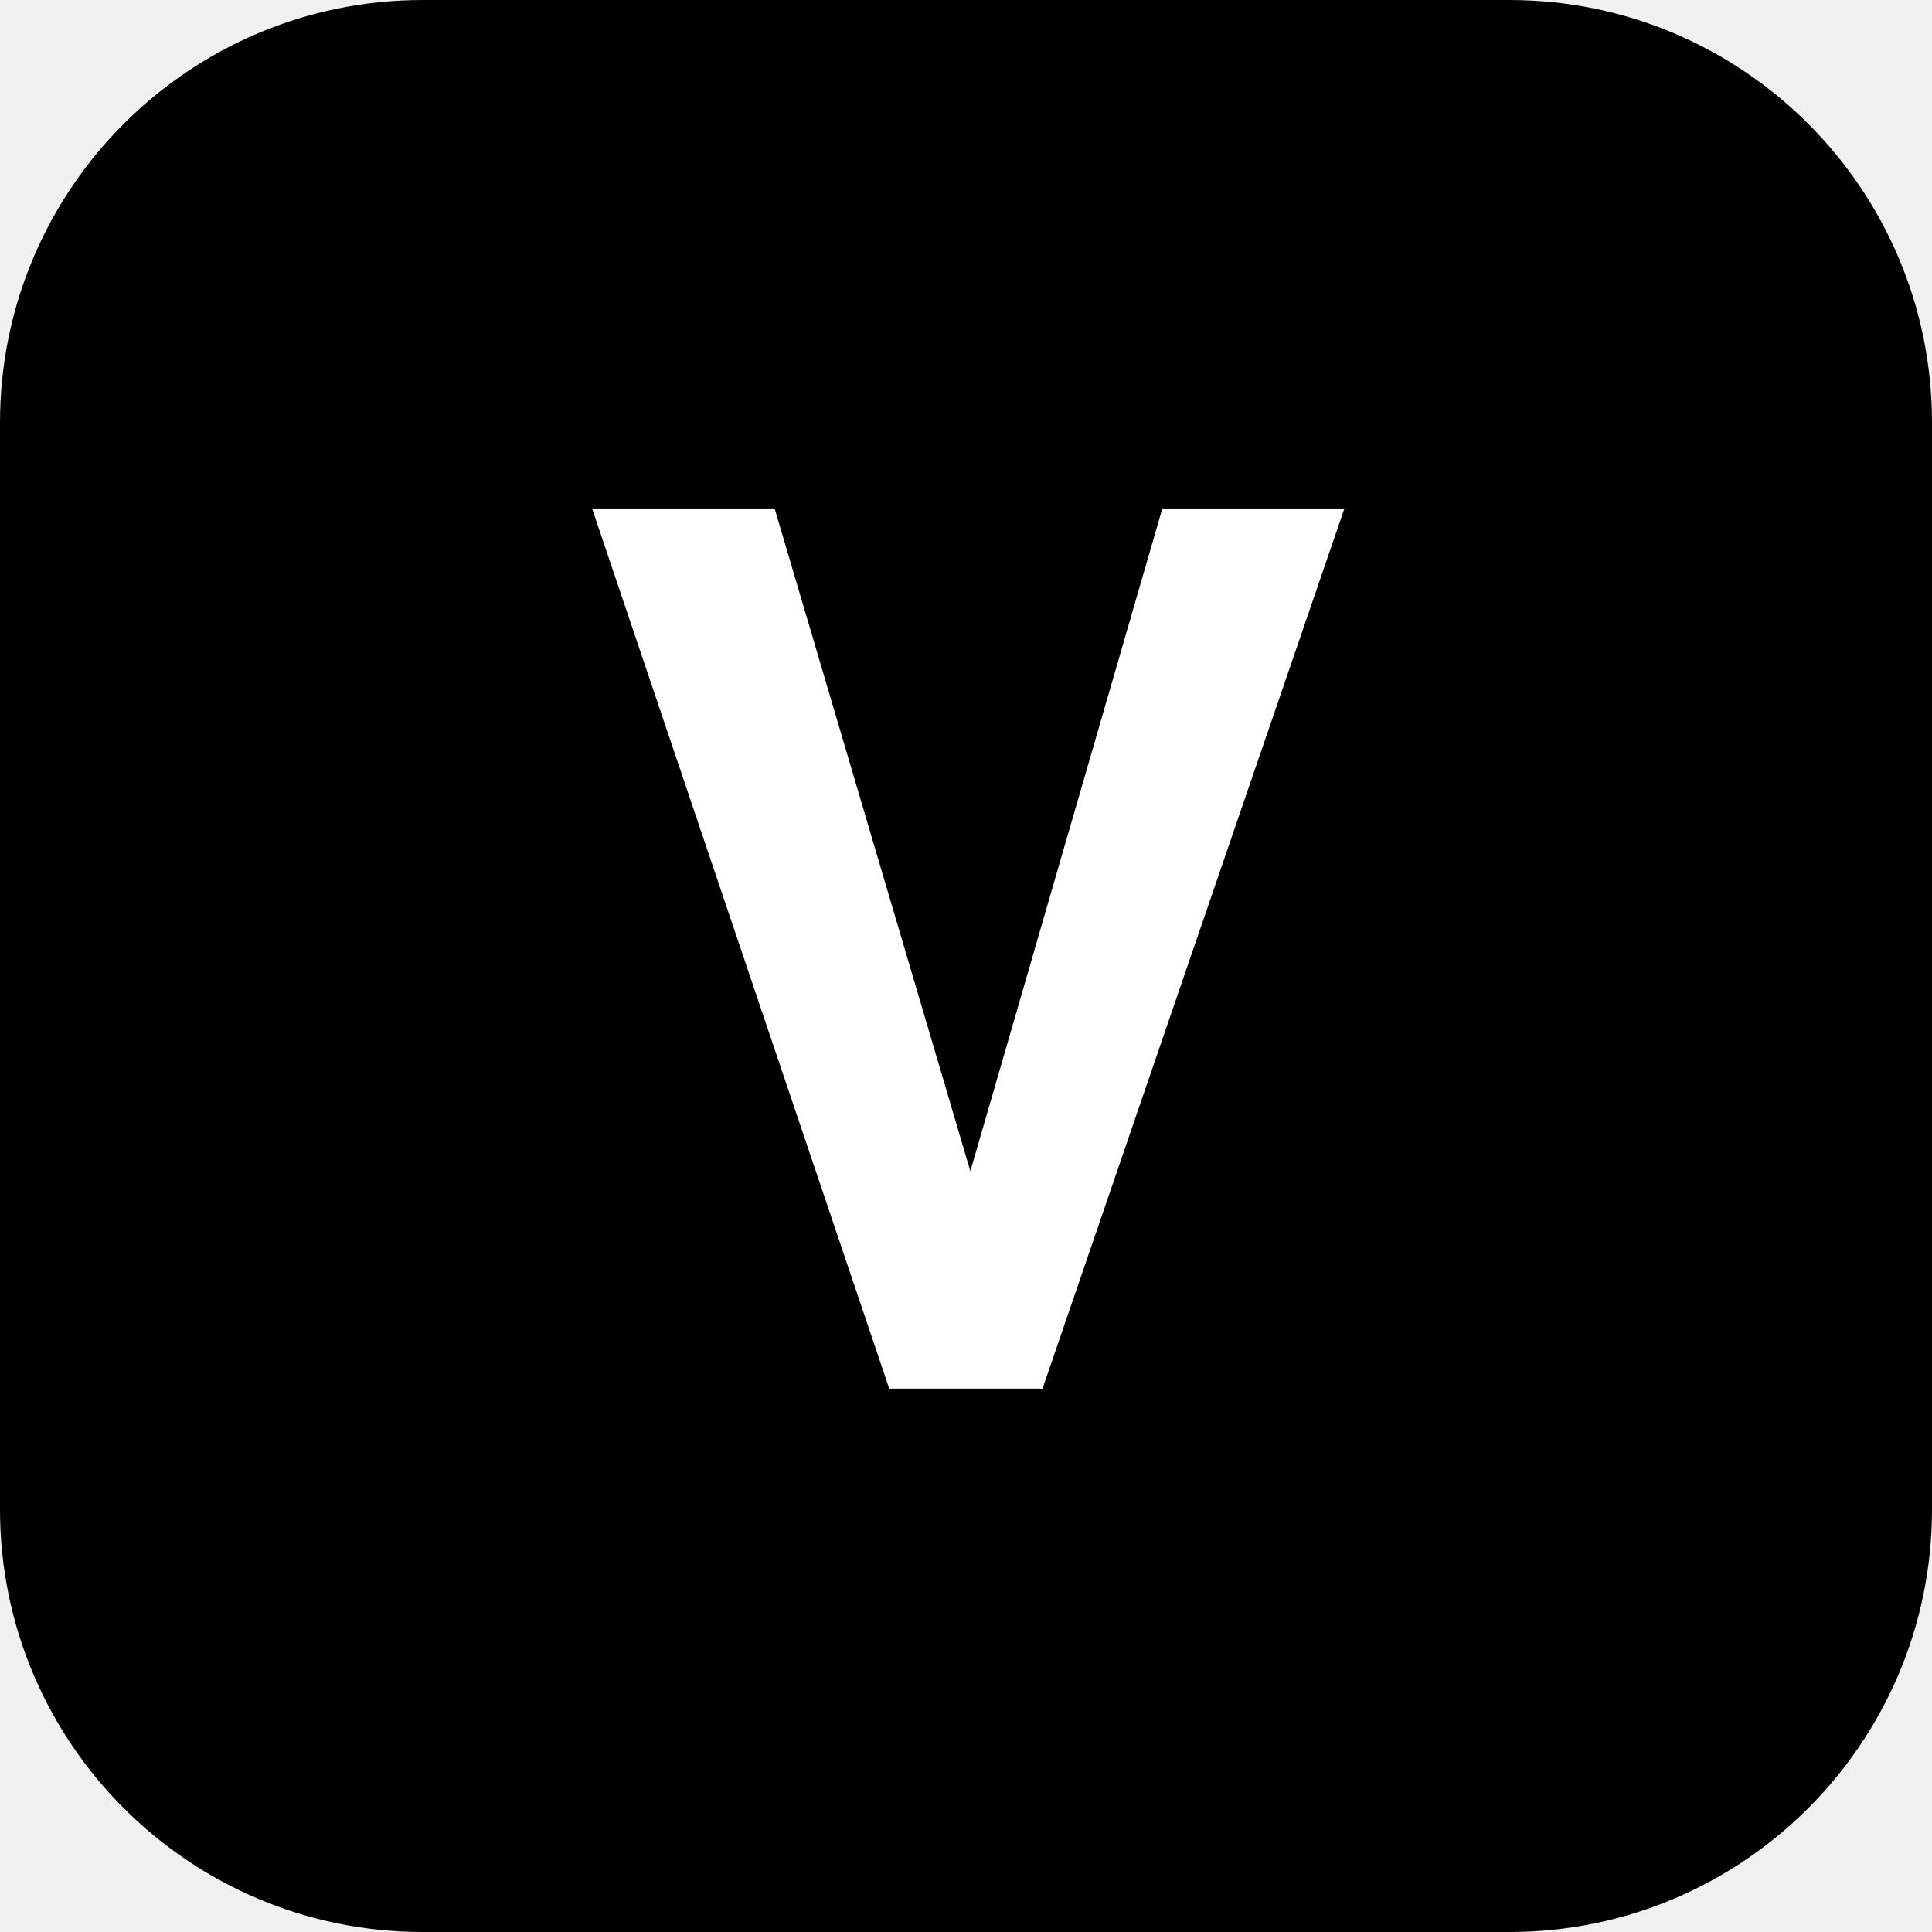
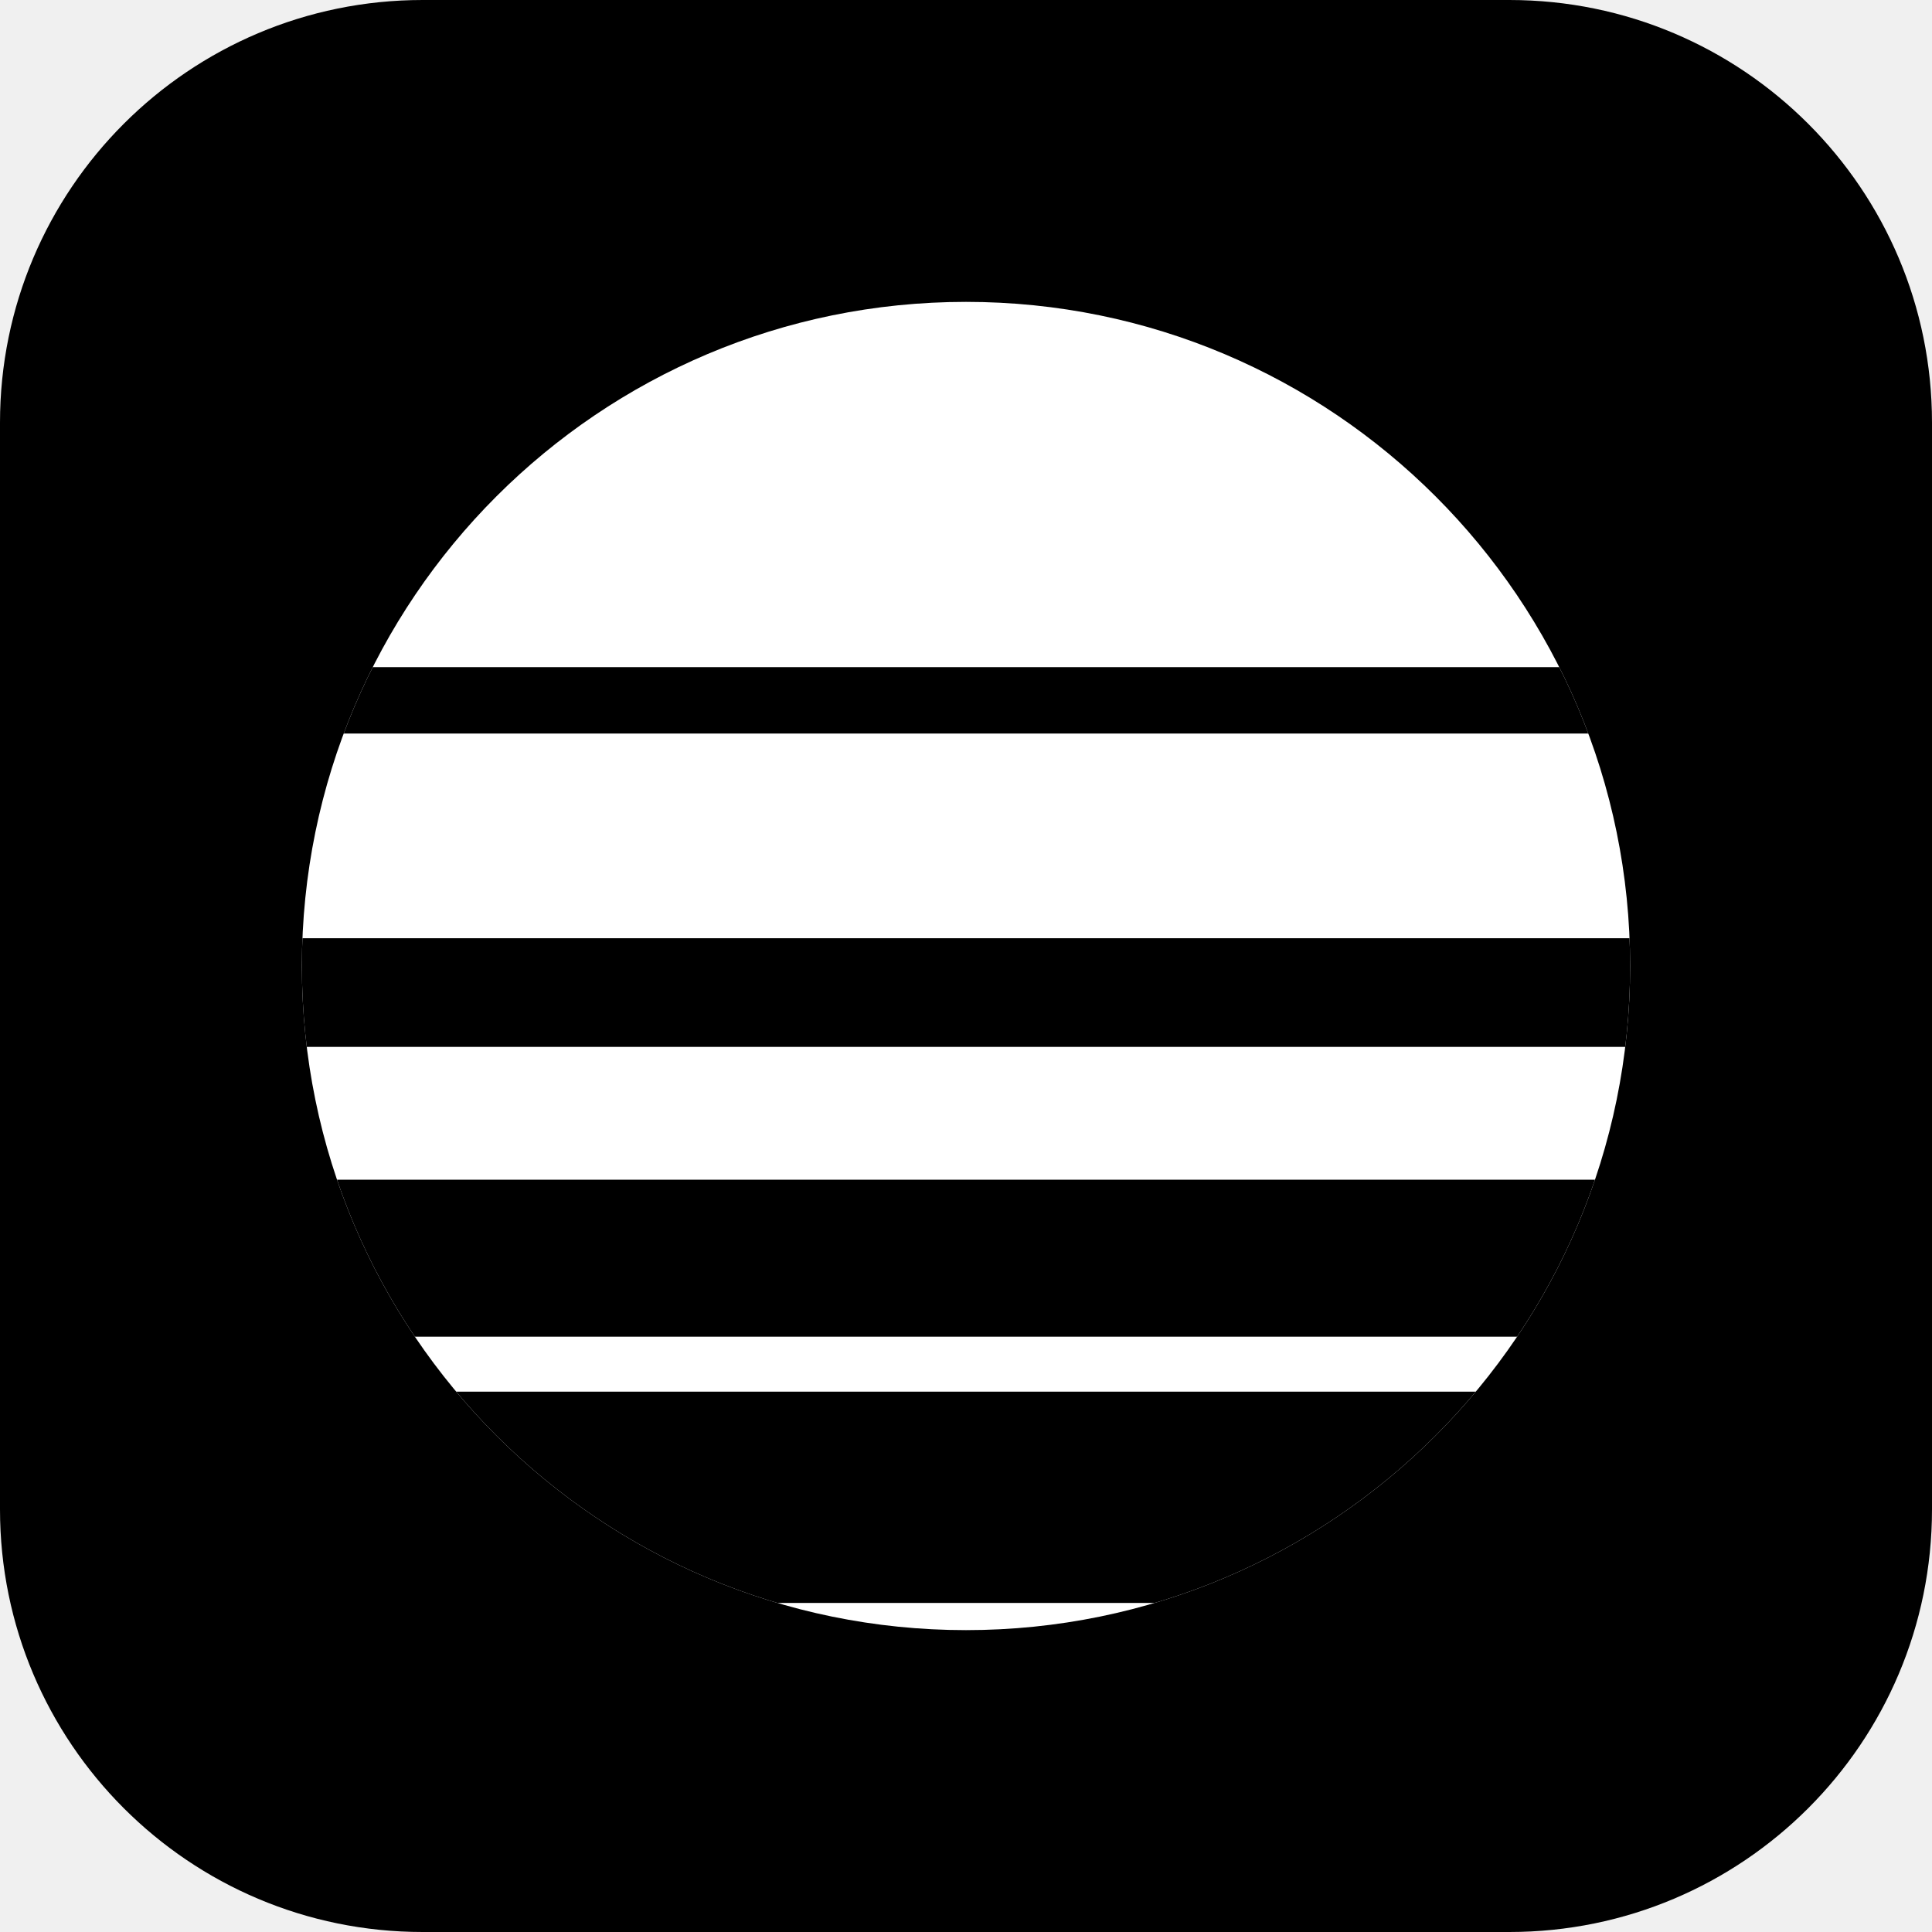
<svg xmlns="http://www.w3.org/2000/svg" viewBox="0 0 64 64">
+   <defs>
+     <clipPath id="b">
+       <circle cx="32" cy="32" r="22" />
+     </clipPath>
+   </defs>
  <rect width="64" height="64" rx="14" fill="#000" />
-   <text x="32" y="46" font-family="Helvetica, Arial, sans-serif" font-size="40" font-weight="800" fill="#fff" text-anchor="middle">V</text>
+   <circle cx="32" cy="32" r="22" fill="#fff" />
+   <path clip-path="url(#b)" d="M0 22.1H64V24.3H0ZM0 31.08H64V34.68H0ZM0 39.08H64V44.28H0ZM0 46.1H64V53.1H0Z" fill="#000" />
</svg>
